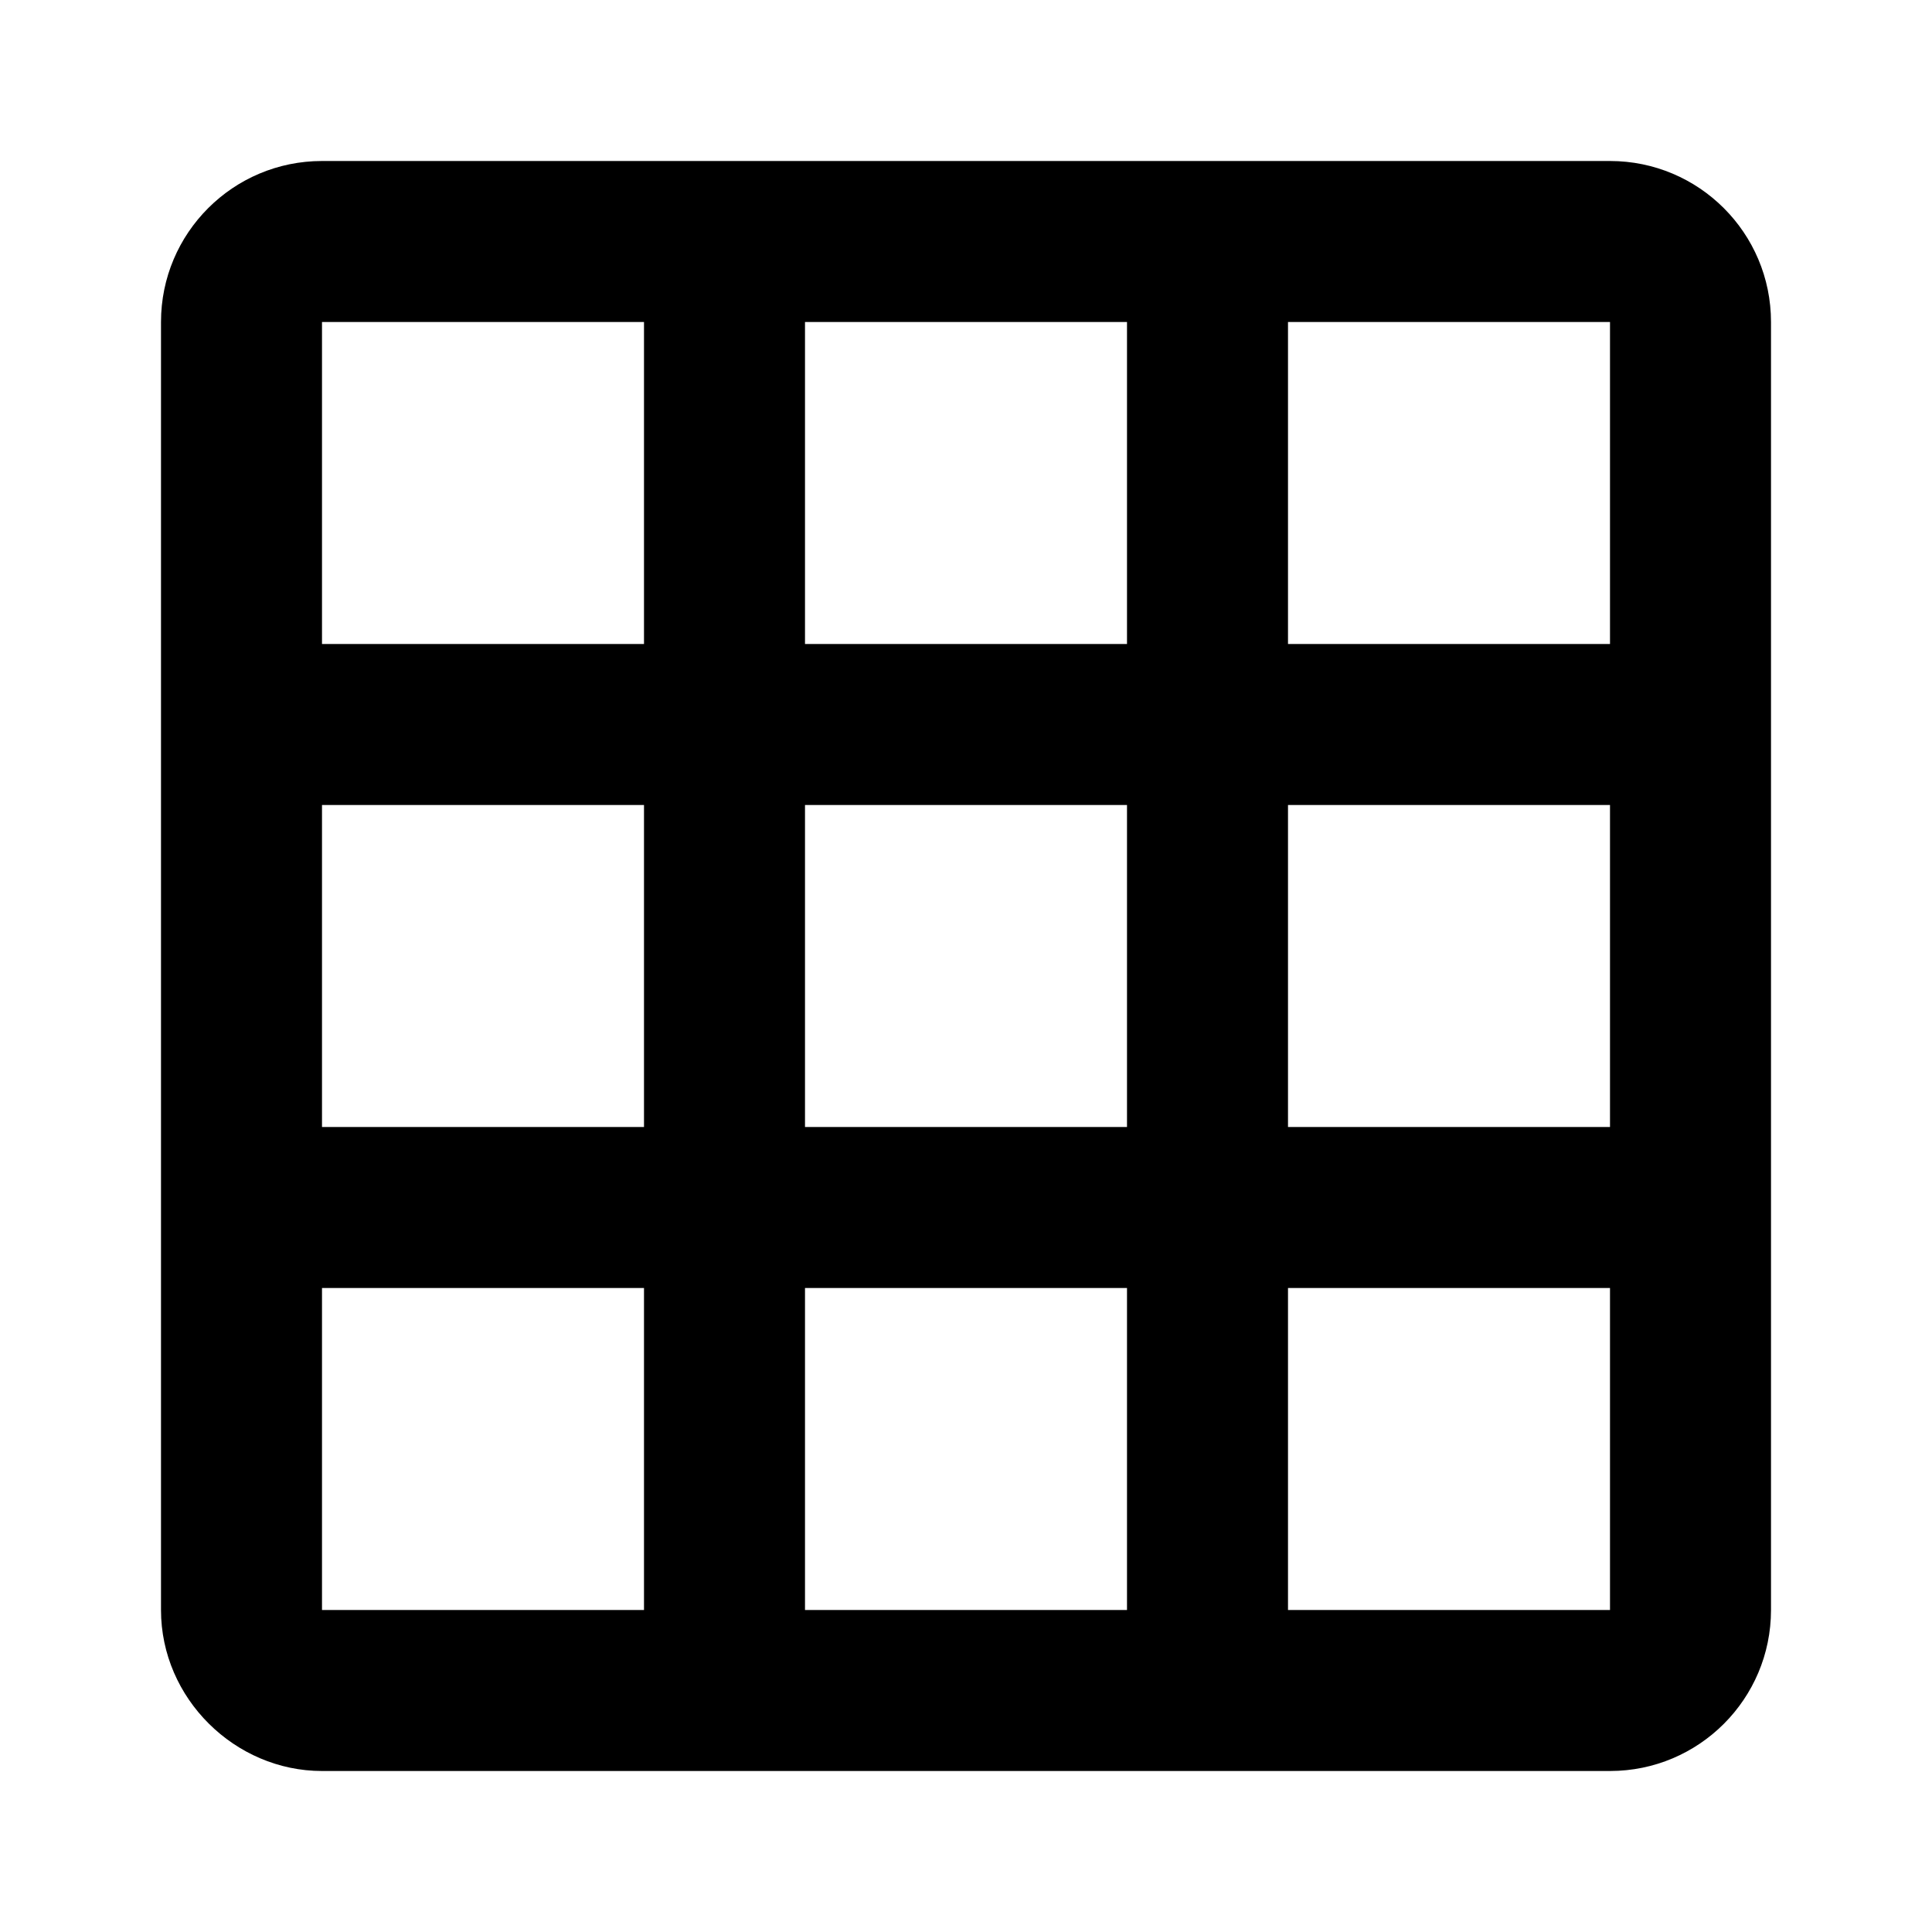
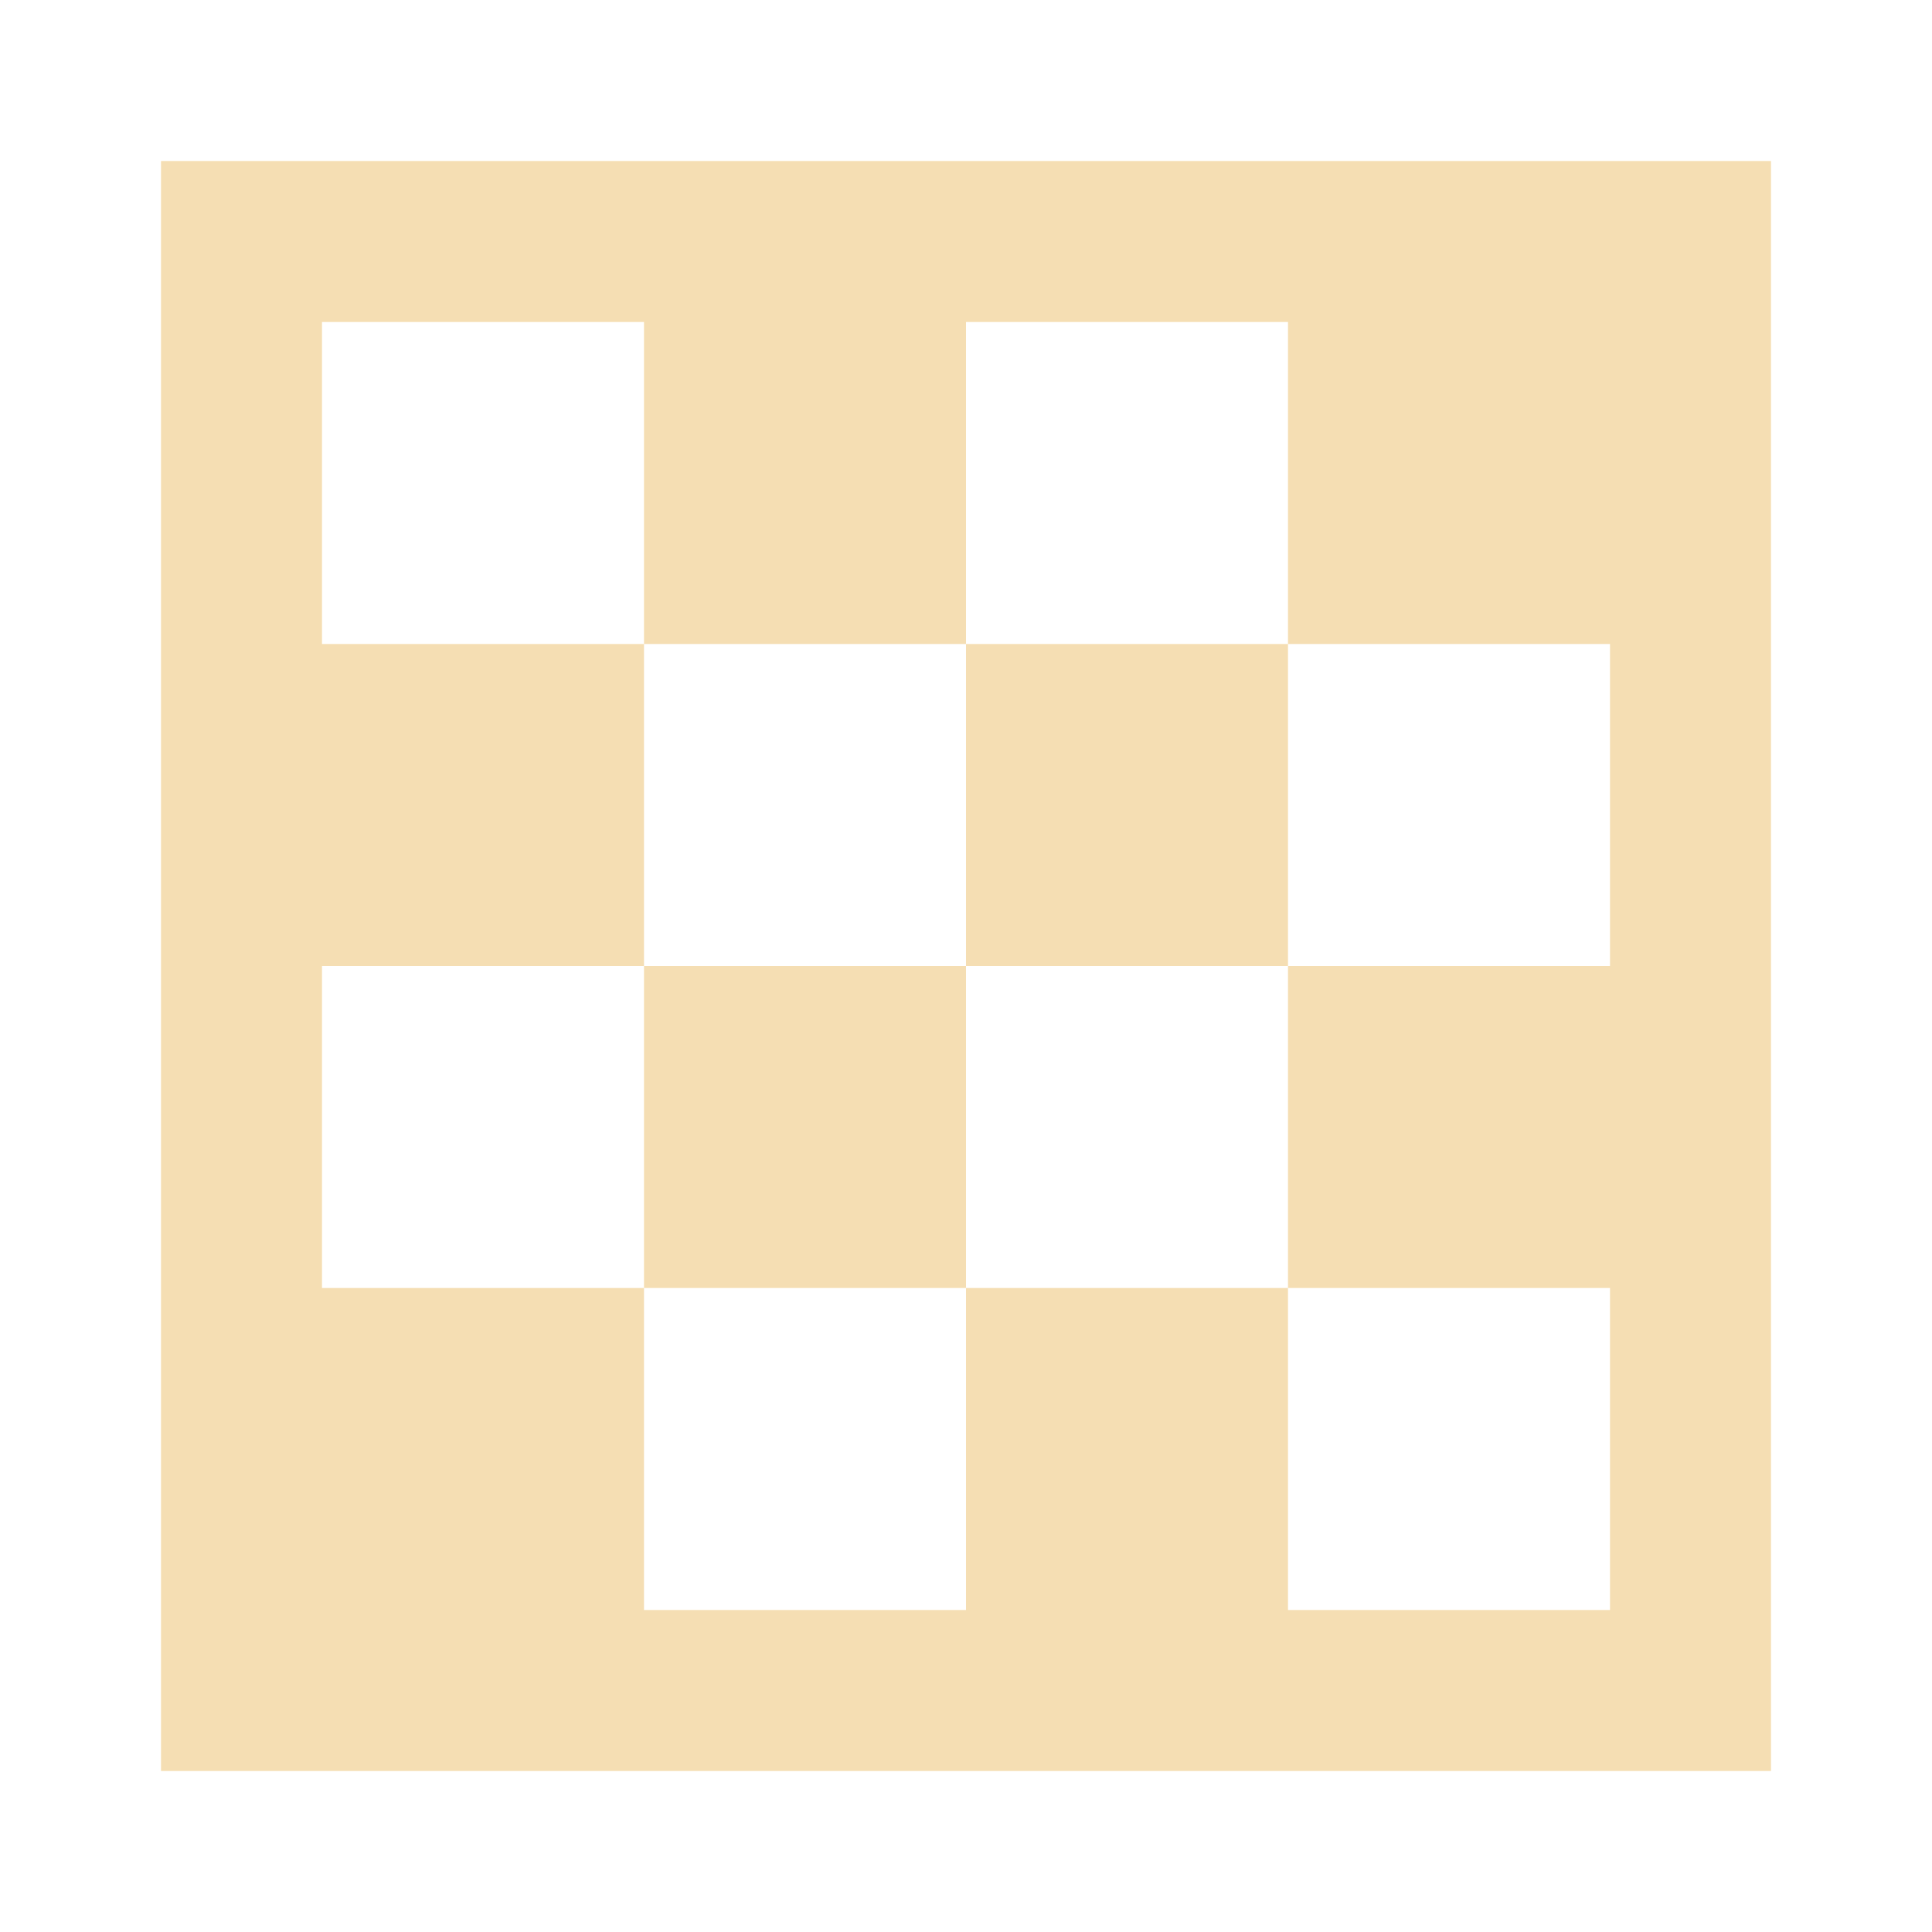
<svg xmlns="http://www.w3.org/2000/svg" version="1.1" width="24" height="24" viewBox="0 0 24 24">
-   <path fill="#000000" d="M10,4V8H14V4H10M16,4V8H20V4H16M16,10V14H20V10H16M16,16V20H20V16H16M14,20V16H10V20H14M8,20V16H4V20H8M8,14V10H4V14H8M8,8V4H4V8H8M10,14H14V10H10V14M4,2H20A2,2 0 0,1 22,4V20A2,2 0 0,1 20,22H4C2.92,22 2,21.1 2,20V4A2,2 0 0,1 4,2Z" />
+   <path fill="wheat" d="M2 2V22H22V2H2M20 12H16V16H20V20H16V16H12V20H8V16H4V12H8V8H4V4H8V8H12V4H16V8H20V12M16 8V12H12V8H16M12 12V16H8V12H12Z" />
</svg>
